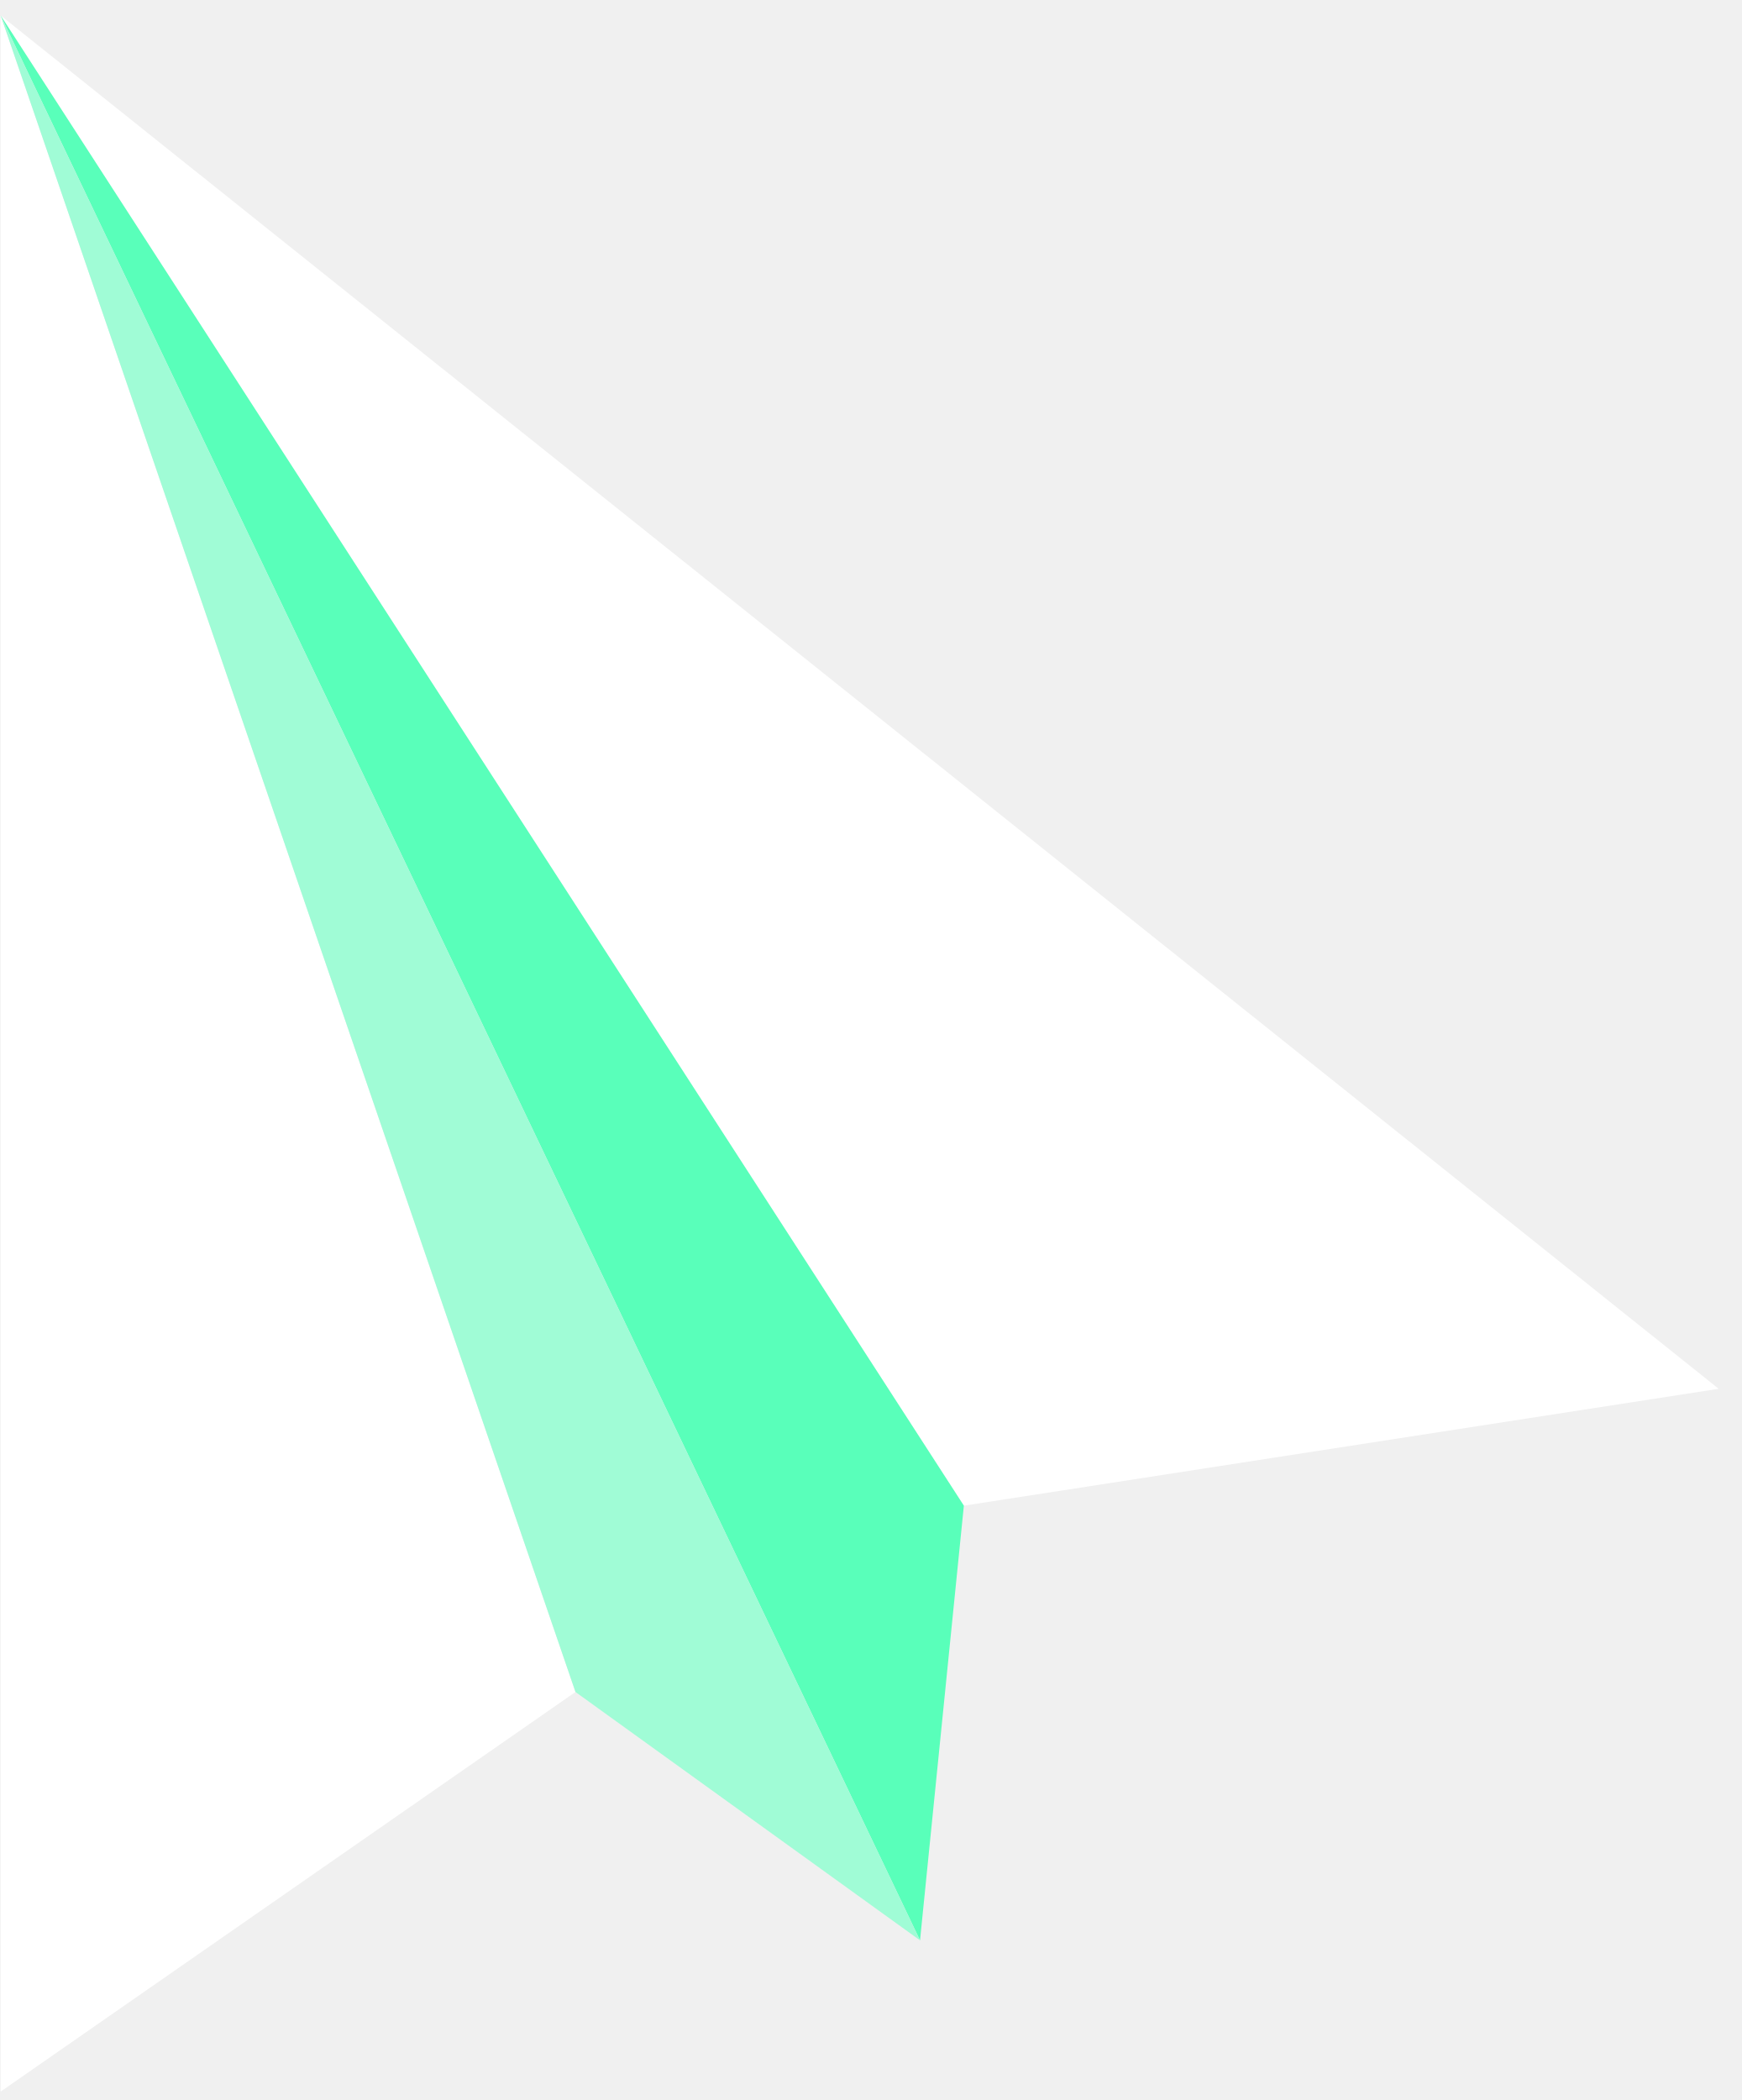
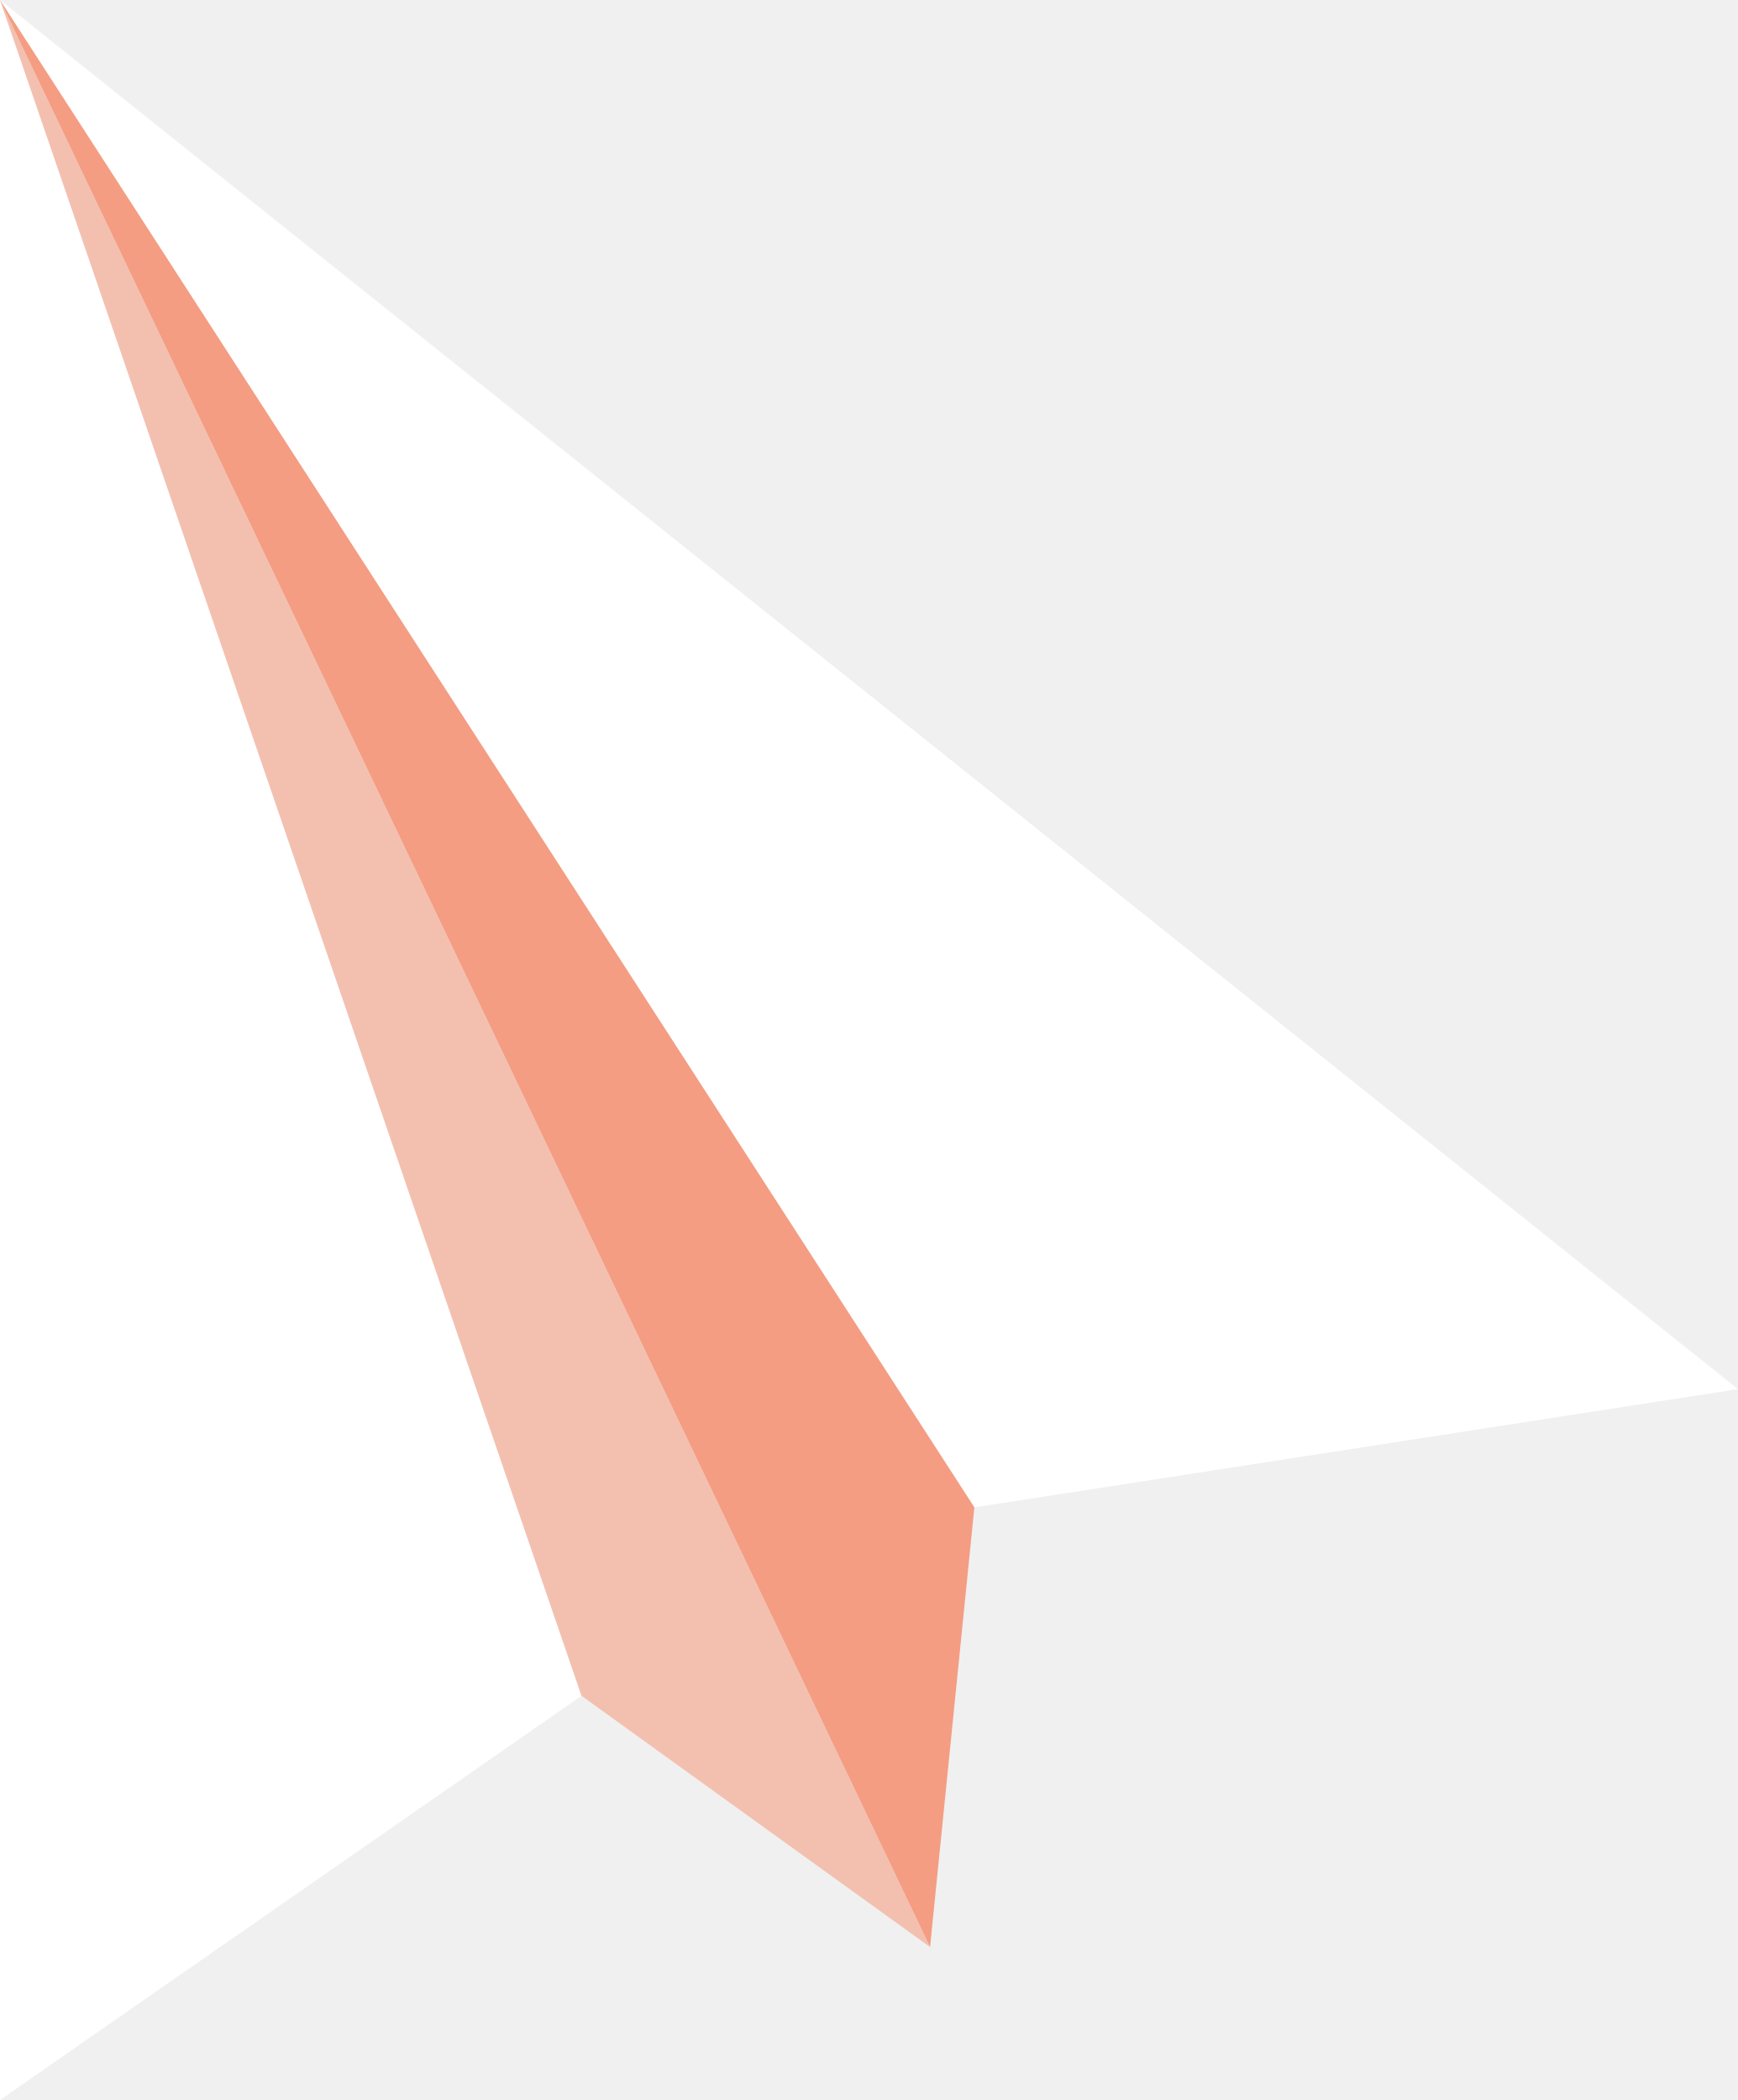
- <svg xmlns="http://www.w3.org/2000/svg" width="73" height="88" viewBox="0 0 73 88" fill="none">
-   <g clip-path="url(#clip0_353_352)">
-     <path d="M0.027 0.647V87.647L24.117 70.902L0.027 0.647Z" fill="white" />
-     <path d="M40.394 63.095L0.027 0.647L72.027 58.197L40.394 63.095Z" fill="white" />
-     <path d="M38.557 81.31L40.394 63.095L0.027 0.647L38.557 81.31Z" fill="#59FFBA" />
-     <path d="M24.117 70.902L38.557 81.31L0.027 0.647L24.117 70.902Z" fill="#A0FCD6" />
-   </g>
-   <defs>
-     <clipPath id="clip0_353_352">
-       <rect width="72" height="87" fill="white" transform="translate(0.0273438 0.647095)" />
-     </clipPath>
-   </defs>
+ <svg xmlns="http://www.w3.org/2000/svg" width="72" height="87" viewBox="0 0 72 87" fill="none">
+   <path d="M0 0V87L24.09 70.255L0 0Z" fill="white" />
+   <path d="M40.366 62.448L0 0L72 57.55L40.366 62.448Z" fill="white" />
+   <path d="M38.53 80.663L40.366 62.448L0 0L38.53 80.663Z" fill="#F49D82" />
+   <path d="M24.09 70.255L38.53 80.663L0 0L24.09 70.255Z" fill="#F49D82" fill-opacity="0.58" />
</svg>
